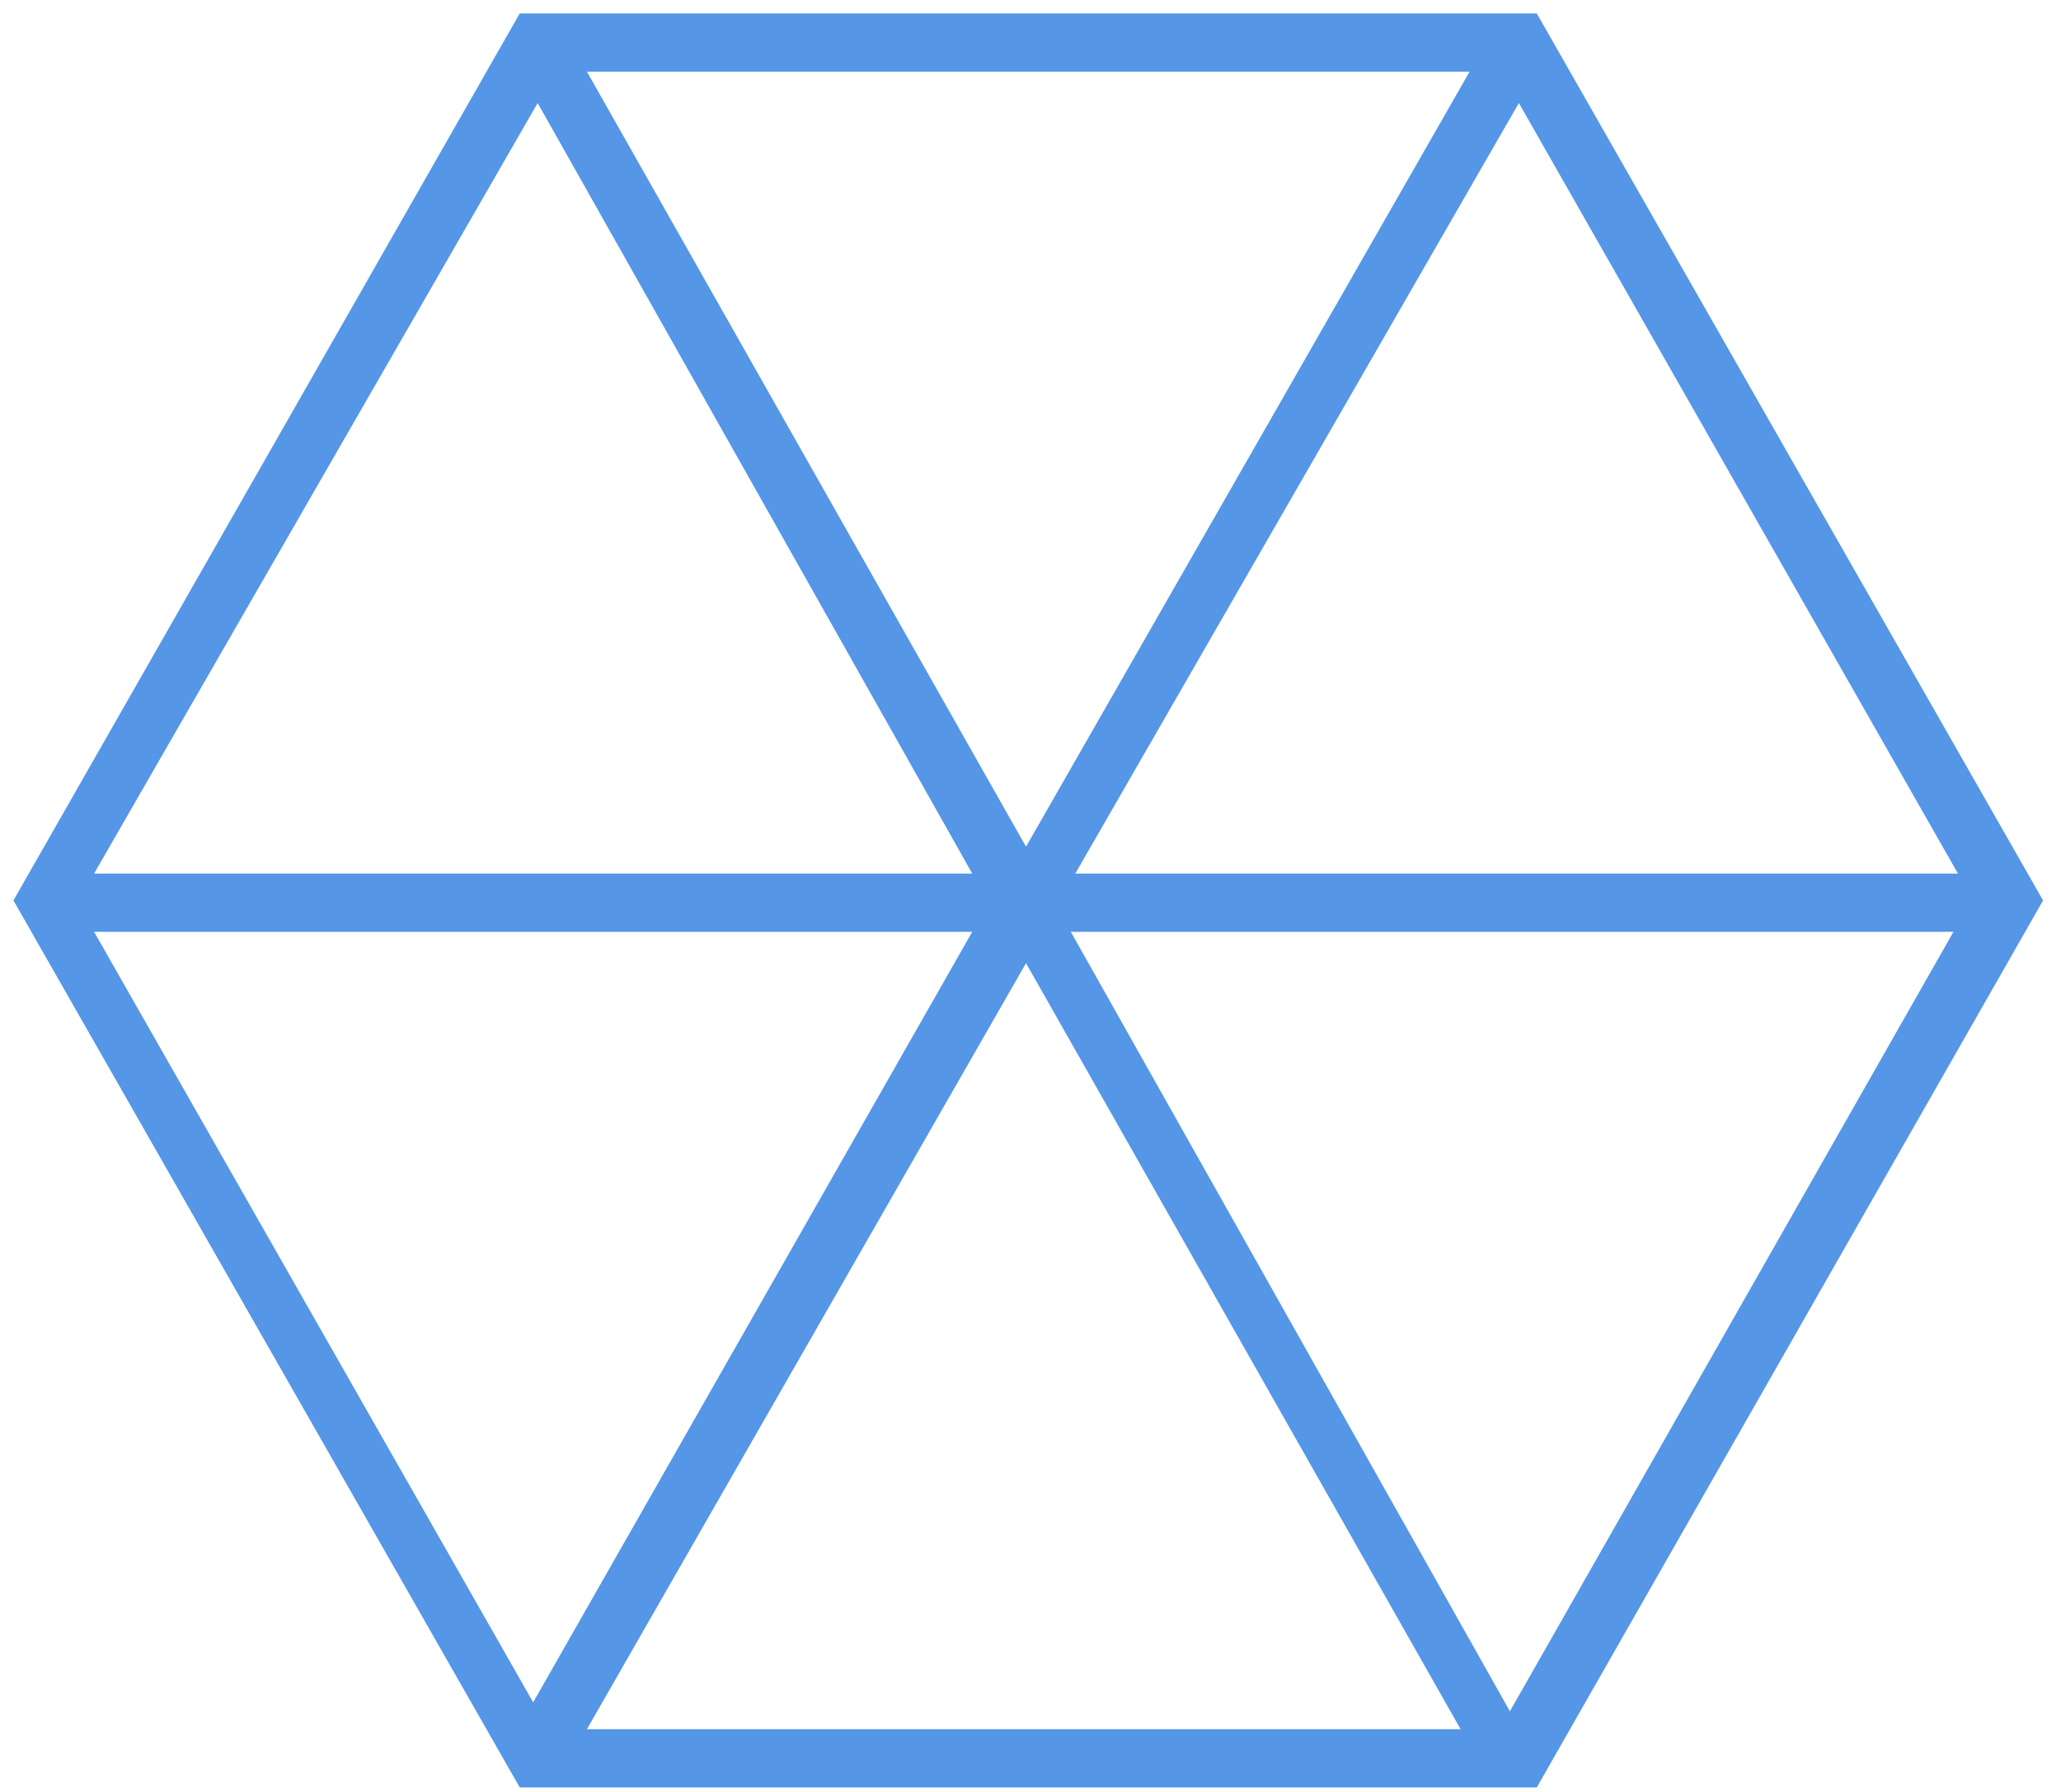
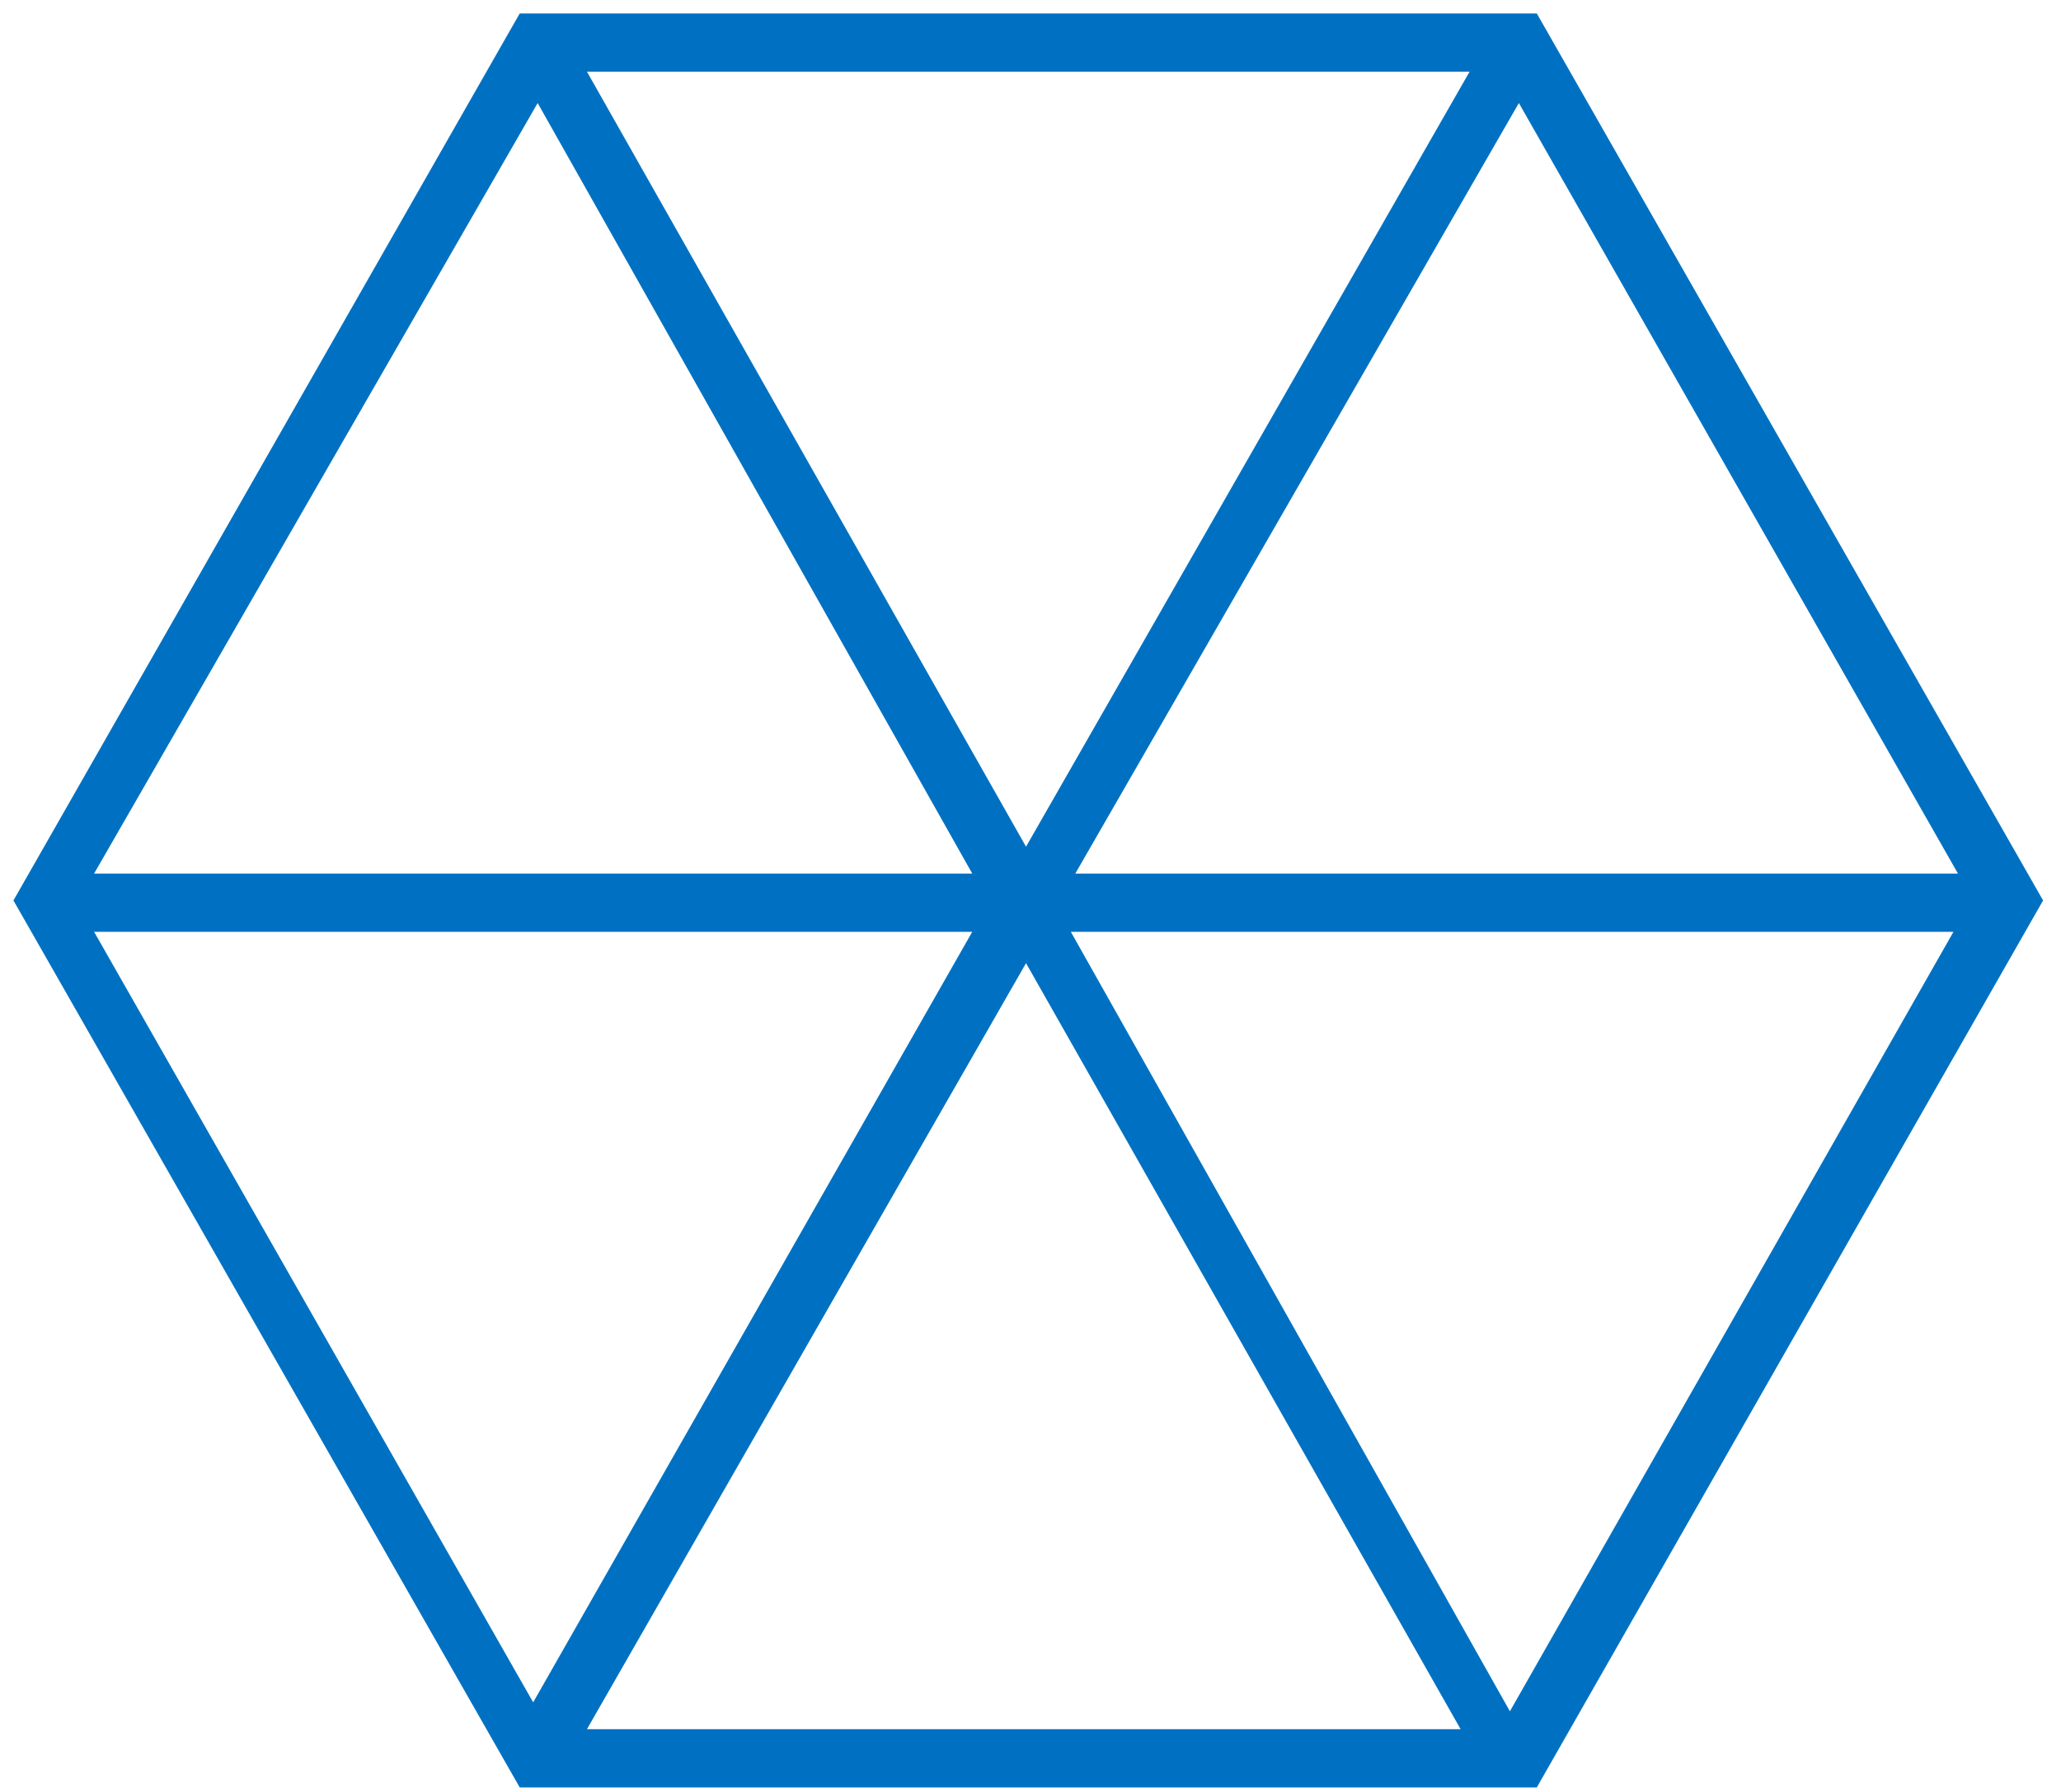
- <svg xmlns="http://www.w3.org/2000/svg" version="1.1" id="Layer_1" x="0px" y="0px" viewBox="-616 381 46 40" style="enable-background:new -616 381 46 40;" xml:space="preserve" fill="#5596E6">
+ <svg xmlns="http://www.w3.org/2000/svg" version="1.1" id="Layer_1" x="0px" y="0px" viewBox="-616 381 46 40" style="enable-background:new -616 381 46 40;" xml:space="preserve" fill="#0071c2">
  <g id="Page-1">
    <g id="Compute-Taxonomy" transform="translate(-196, -276)">
      <g id="Main-Menu" transform="translate(23, 62)">
        <path d="M-408.7,634.9h-22.7l-11.3-19.8l11.3-19.8h22.7l11.3,19.8L-408.7,634.9z M-429.9,633.6h19.5l-9.7-17.1L-429.9,633.6z      M-419.1,615.8l9.8,17.4l9.9-17.4H-419.1z M-440.9,615.8l9.8,17.2l9.8-17.2H-440.9z M-419,614.5h19.7l-9.8-17.2L-419,614.5z      M-440.9,614.5h19.6l-9.7-17.2L-440.9,614.5z M-429.9,596.6l9.8,17.3l9.9-17.3H-429.9z" />
      </g>
    </g>
  </g>
</svg>
